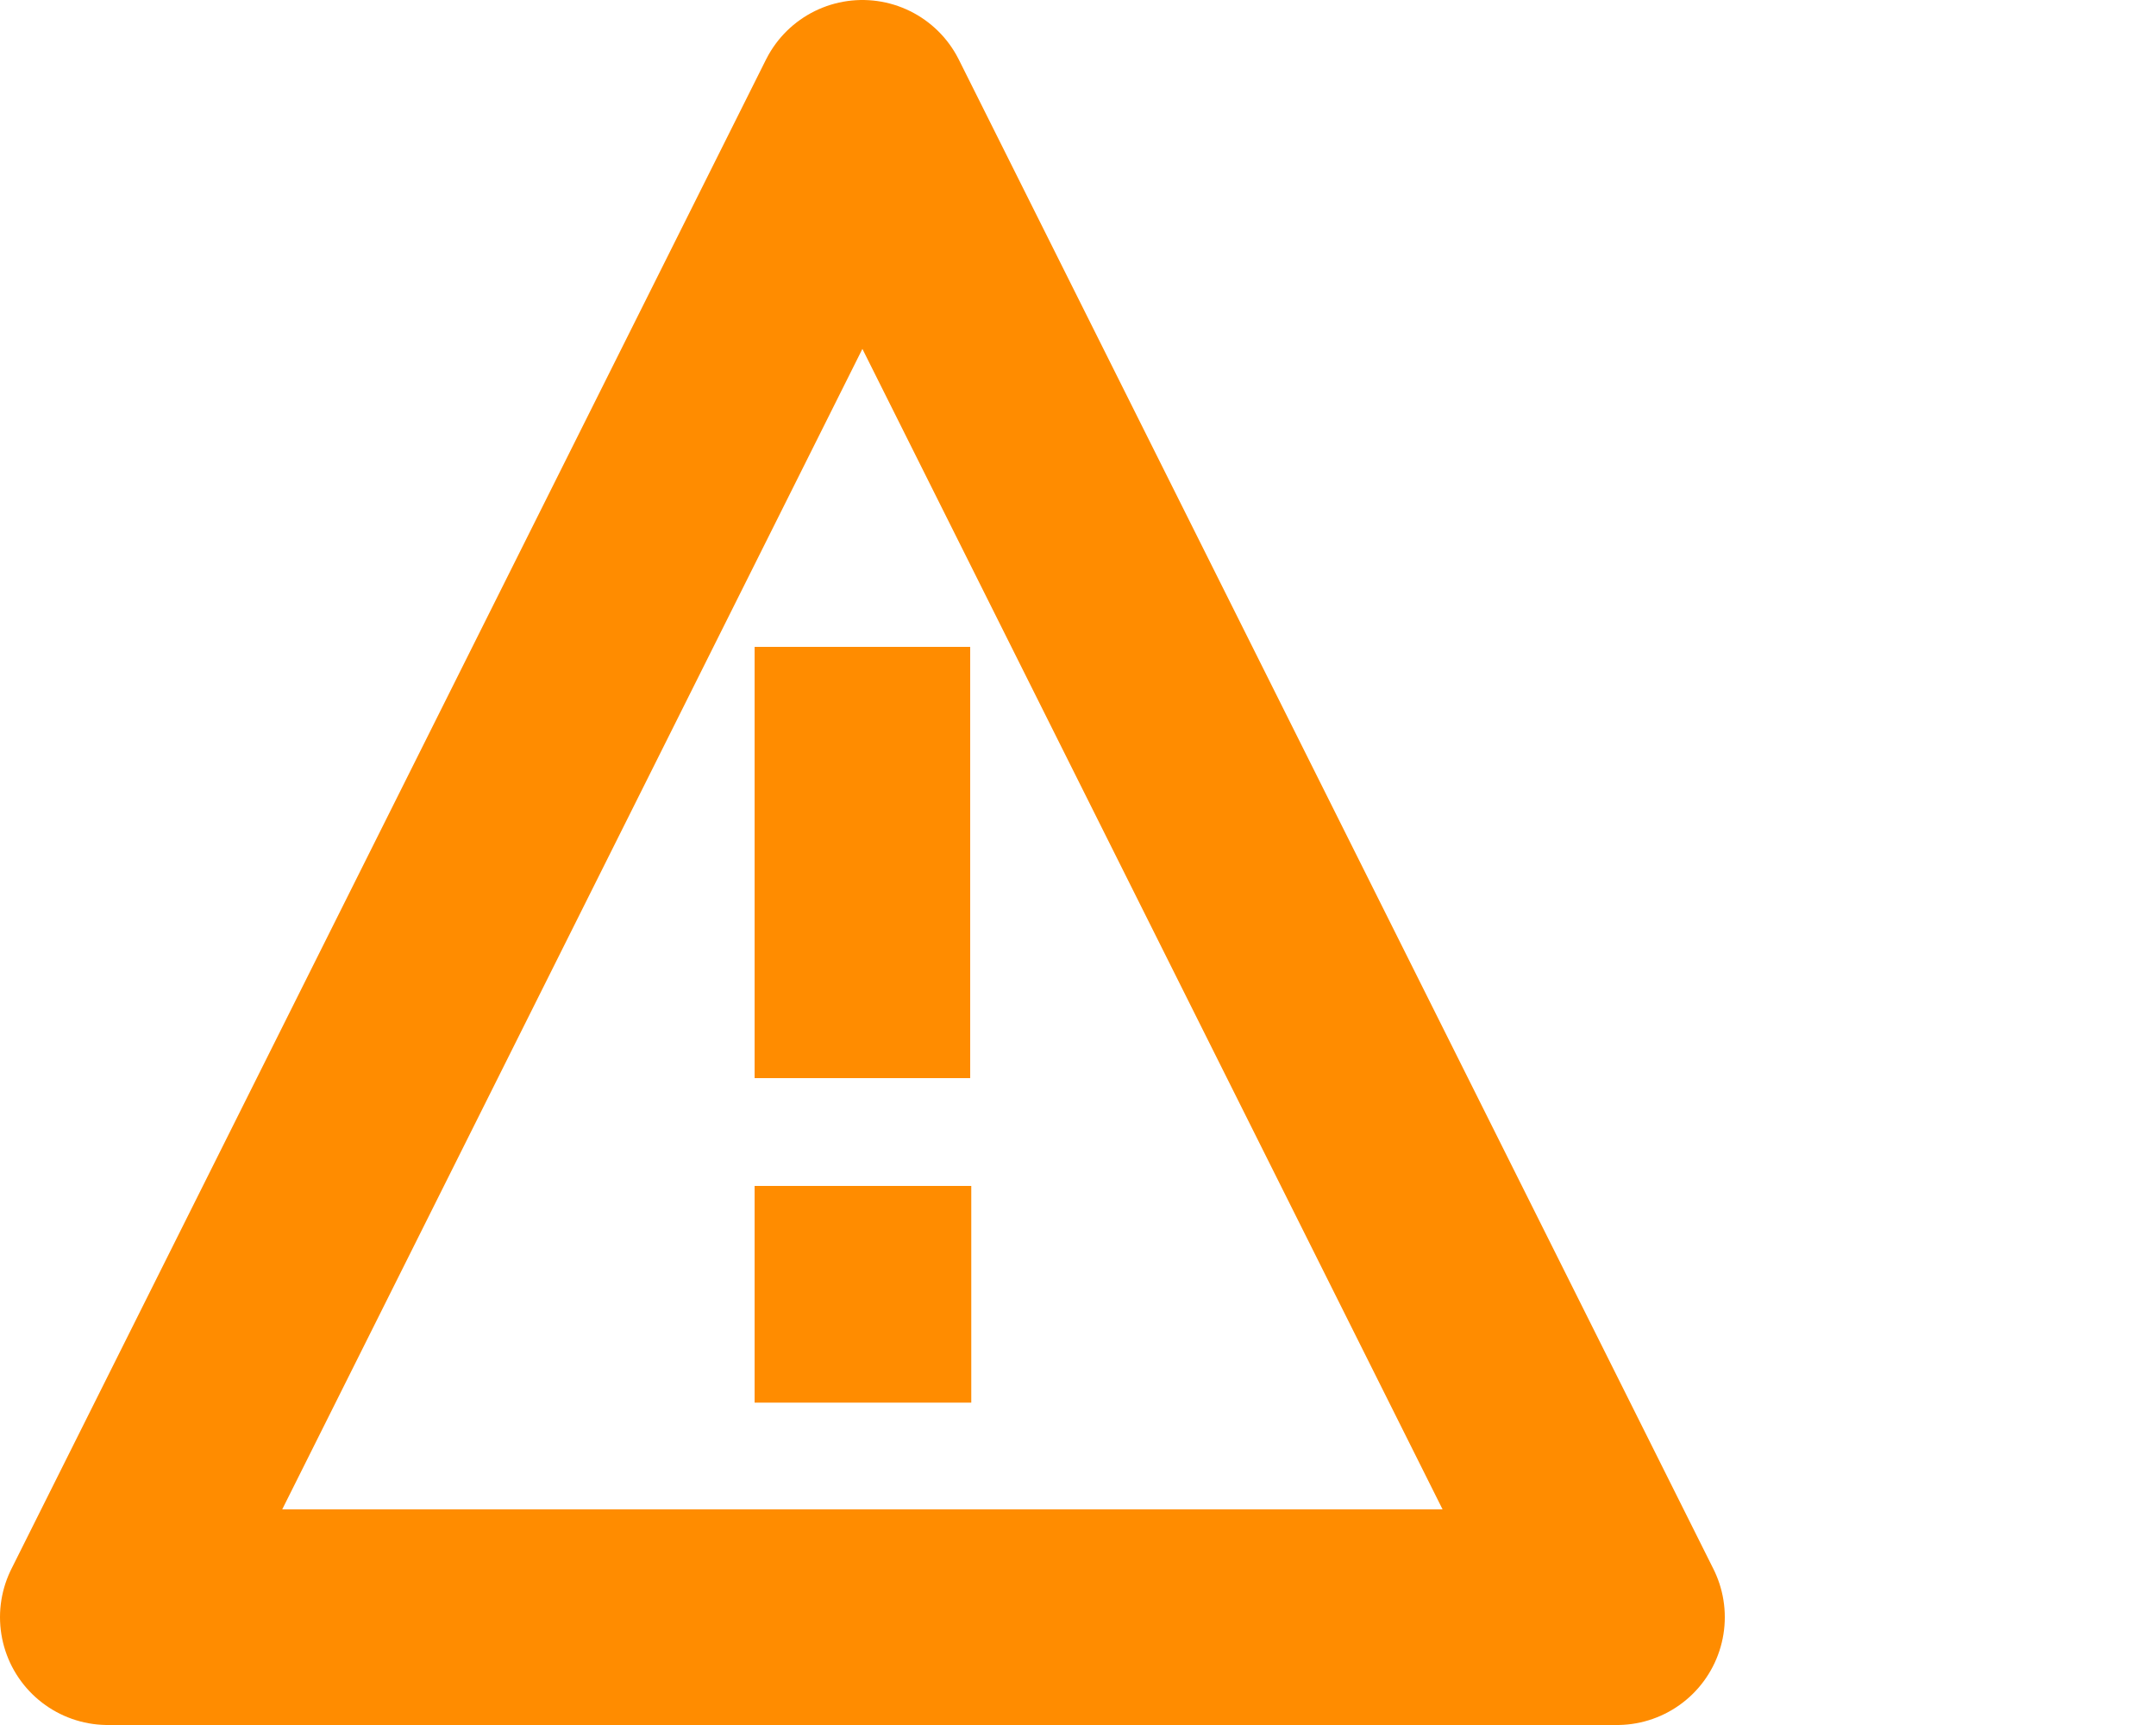
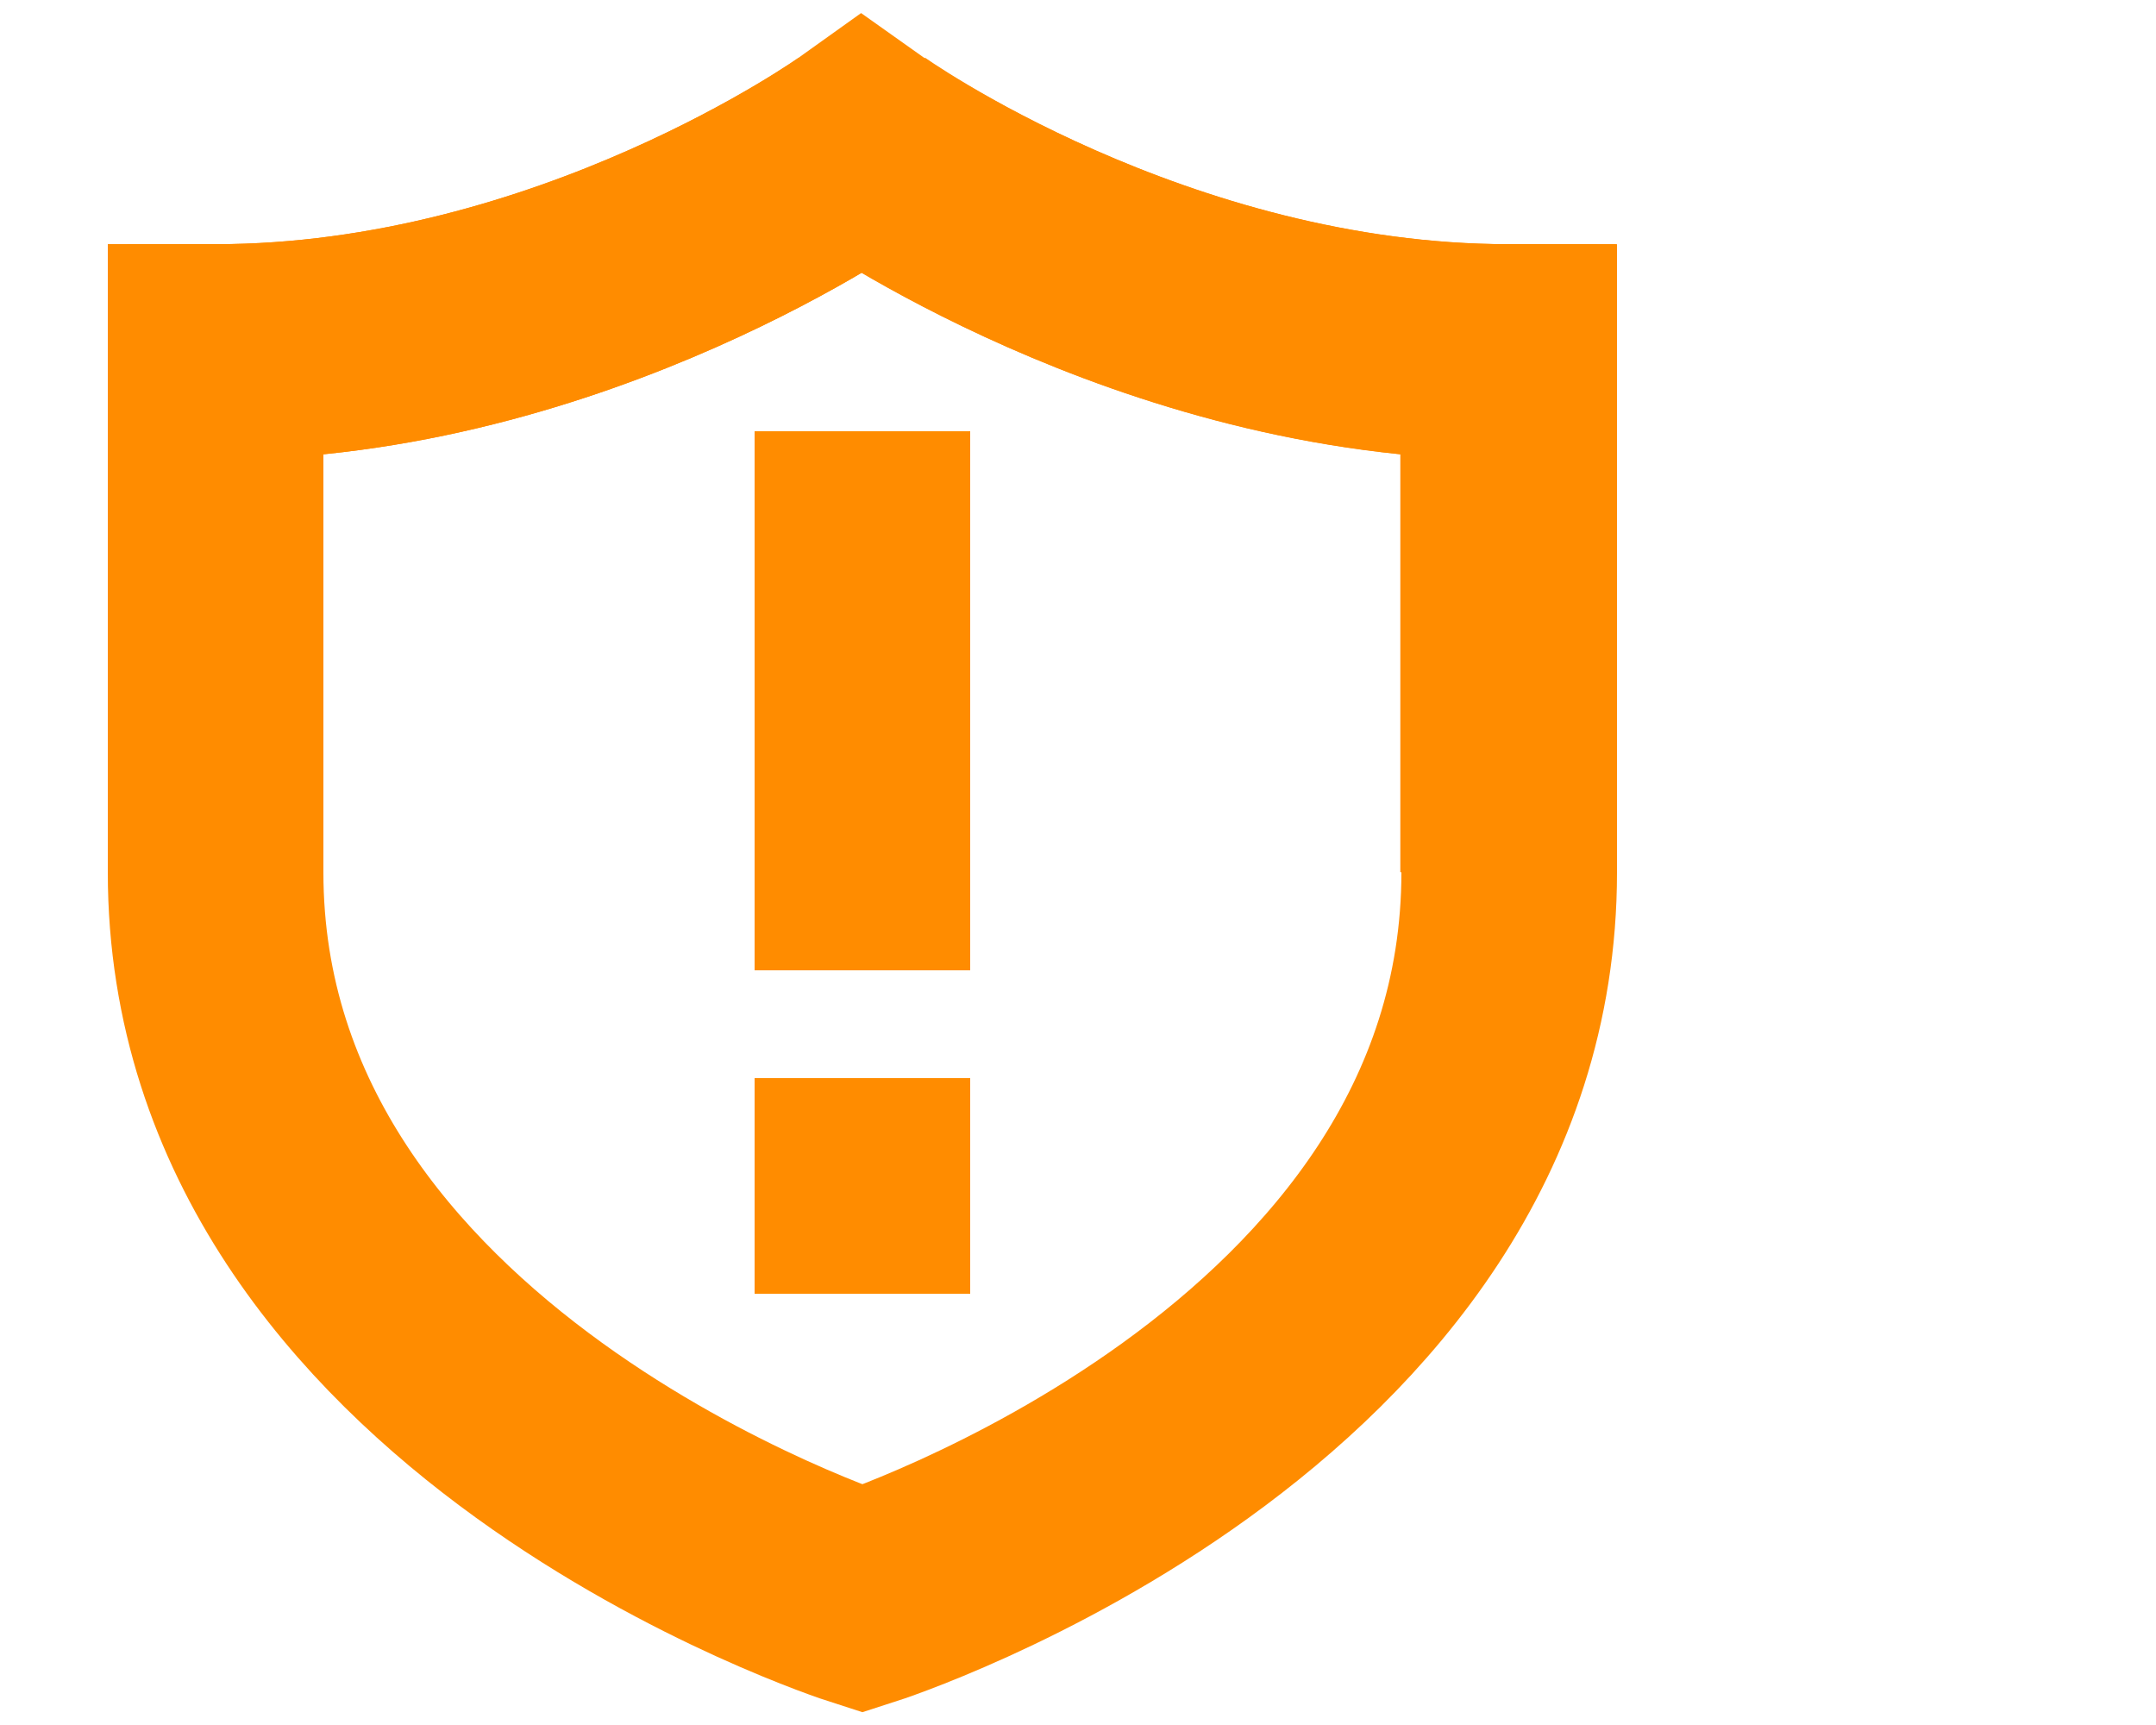
<svg xmlns="http://www.w3.org/2000/svg" viewBox="0 0 20 16">
-   <g stroke-width="2" stroke="darkorange" shape-rendering="geometricPrecision">
-     <polygon stroke-linejoin="round" fill="none" points="8 1 15 15 1 15 8 1" />
-     <rect x="8" y="12" width="0.01" height="0.01" />
-     <line x1="8" y1="6" x2="8" y2="10" />
+   <g stroke-width="2" stroke="darkorange" fill="none" shape-rendering="geometricPrecision">
+     <path class="stroke-linejoin-round" d="M8 14.831C8 14.831 2 12.905 2 8.09V3.265C5.31 3.265 7.99 1.349 7.99 1.349C7.99 1.349 10.69 3.265 14 3.265V8.09C14 12.905 8 14.831 8 14.831Z" />
+     <path d="M2 8.09V3.265C5.31 3.265 7.99 1.349 7.99 1.349" />
+     <path d="M13.99 8.09V3.265C10.68 3.265 8 1.349 8 1.349" />
+     <path class="stroke-linejoin-round" d="M8 4V9" />
+     <path class="stroke-linejoin-round" d="M8 10V12" />
  </g>
</svg>
